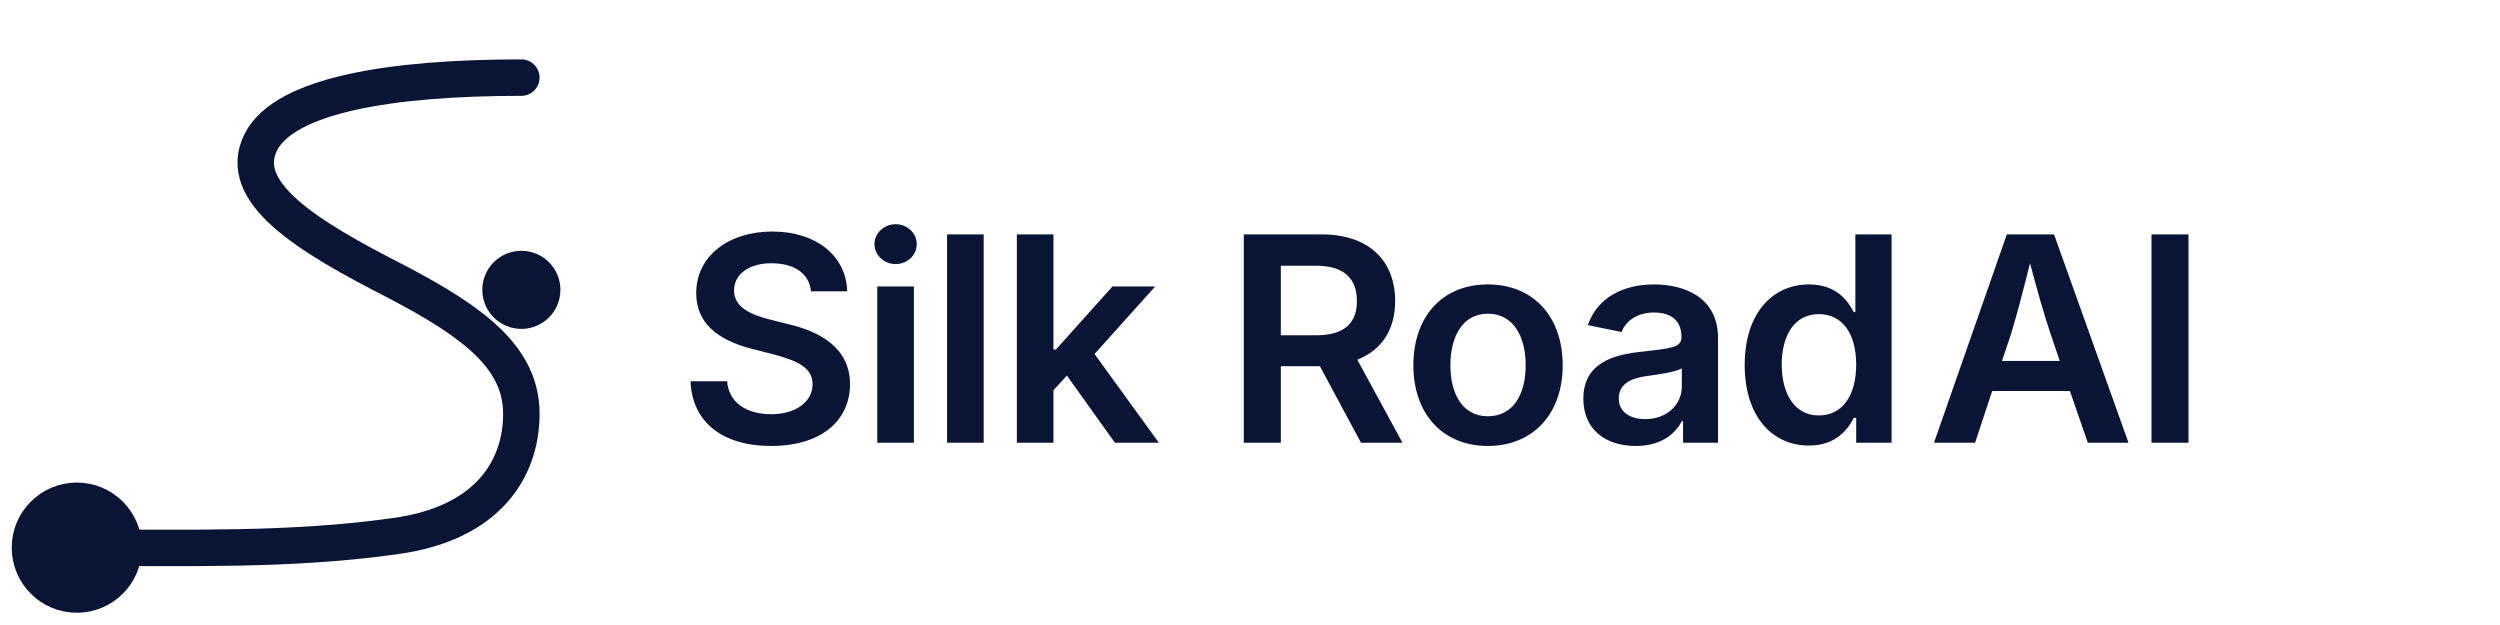
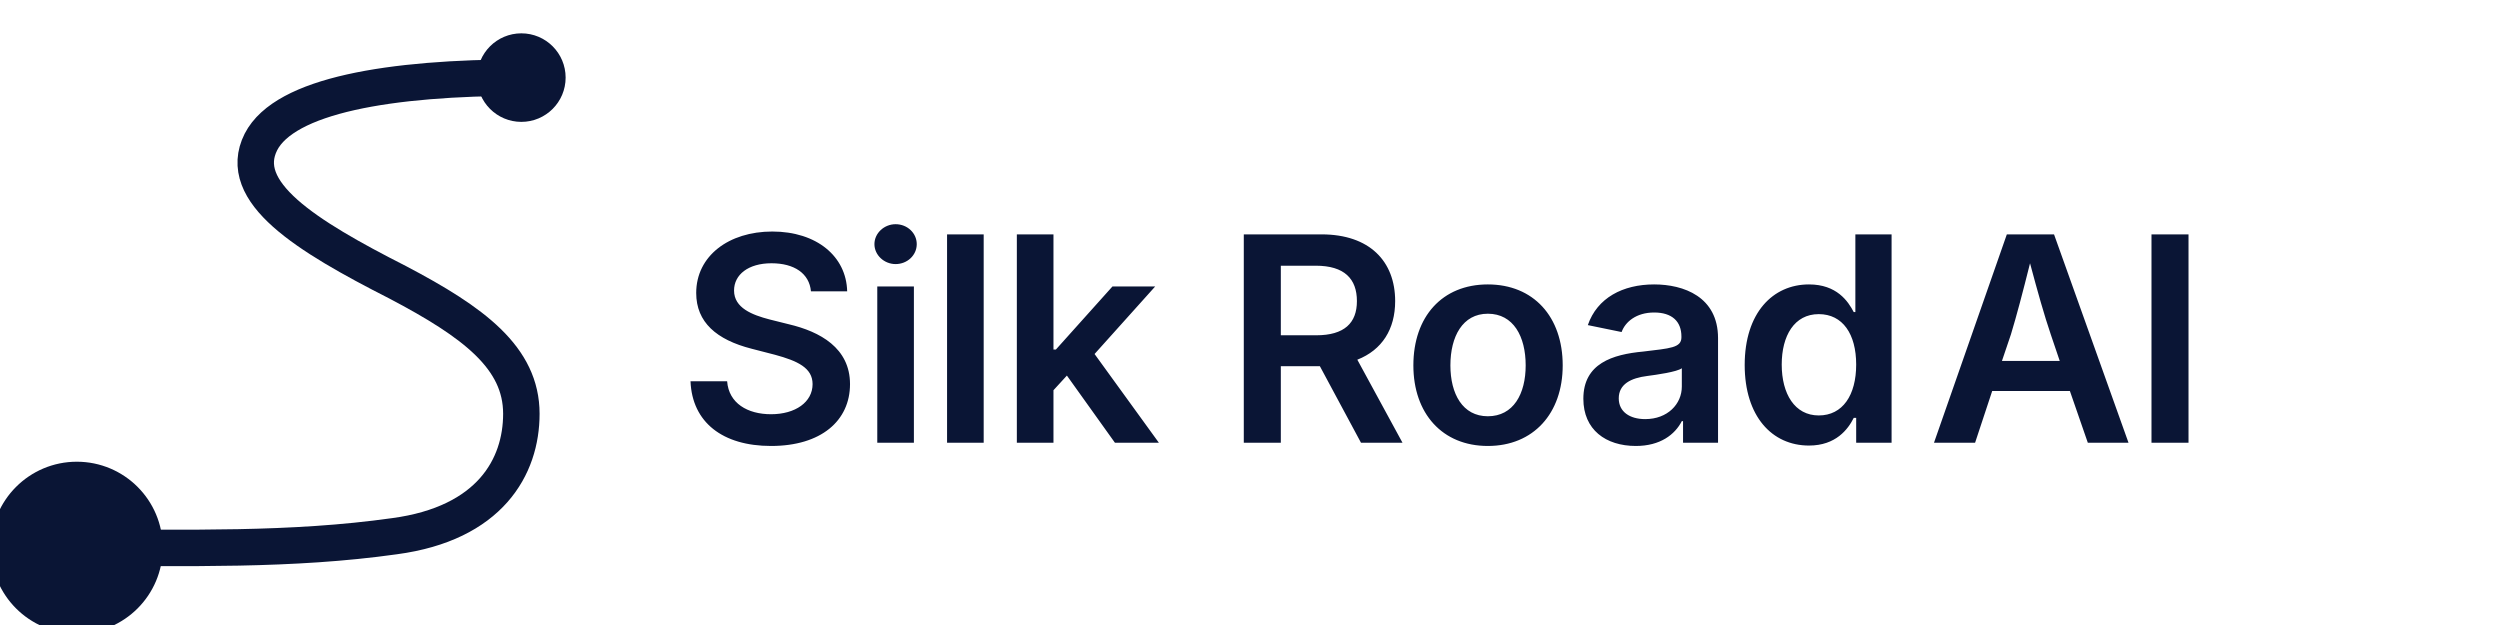
<svg xmlns="http://www.w3.org/2000/svg" viewBox="0 0 96 24" role="img" aria-labelledby="logo-monodark-title logo-monodark-desc">
  <g fill="#0a1535" stroke="#0a1535">
-     <circle cx="2.95" cy="21.03" r="2" />
-     <circle cx="20.02" cy="11.13" r="1" />
+     <circle cx="2.95" cy="21.03" r="2.8" />
    <path d="M 2.95 21.03 C 7.22 21.03 11.18 21.15 15.15 20.59 C 18.81 20.10 20.02 17.93 20.02 15.89 C 20.02 13.74 18.20 12.38 15.27 10.84 C 11.73 9.04 9.05 7.37 10.02 5.45 C 10.94 3.66 14.96 2.98 20.02 2.98" fill="none" stroke-width="1.4" stroke-linecap="round" stroke-linejoin="round" />
+     <circle cx="20.02" cy="2.98" r="1.2" />
  </g>
  <g font-family="Inter, 'SF Pro Display', 'PingFang SC', 'Helvetica Neue', Arial, sans-serif" font-weight="600" font-size="11" letter-spacing="-0.2" fill="#0a1535">
    <text x="26" y="17">Silk Road</text>
    <text x="74" y="17">AI</text>
  </g>
</svg>
